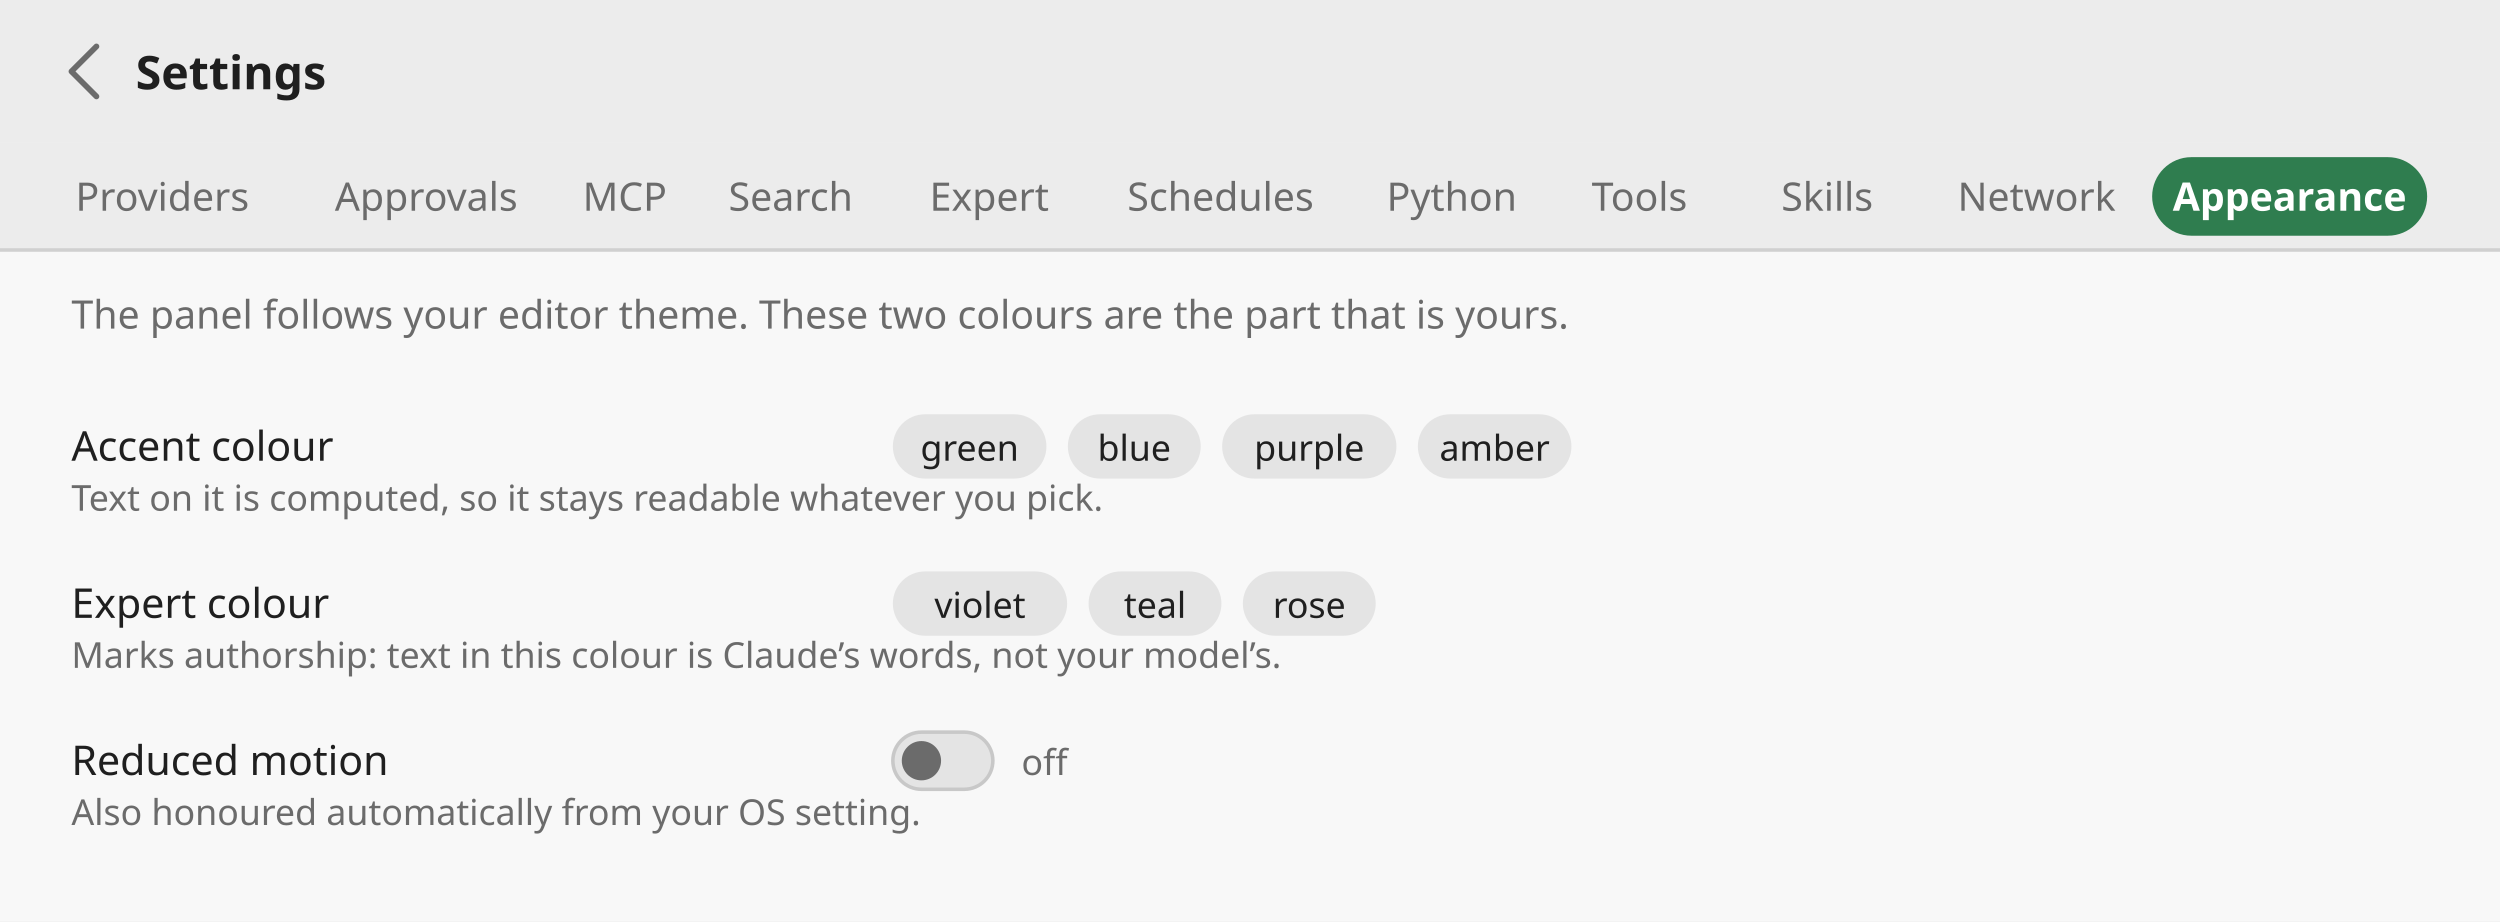
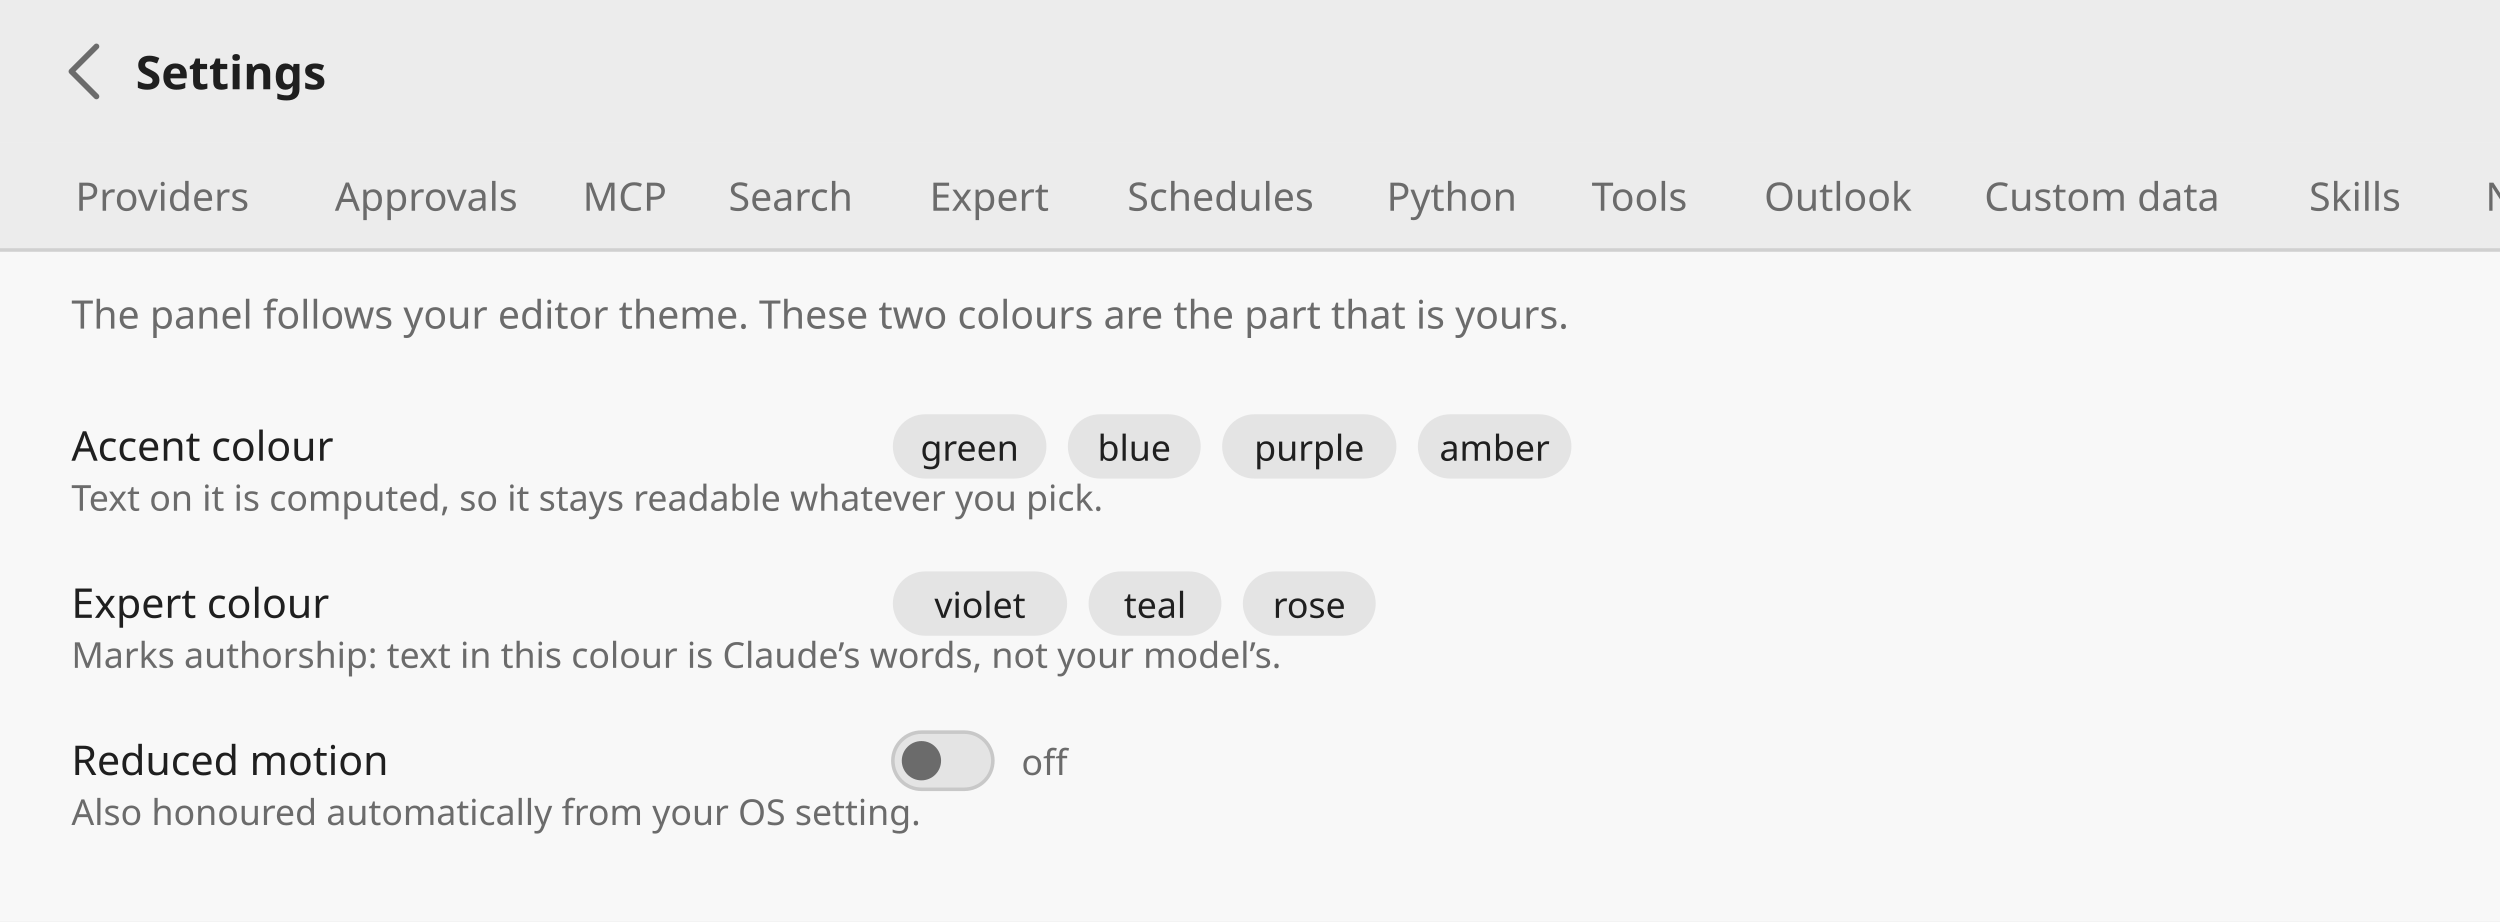
<svg xmlns="http://www.w3.org/2000/svg" width="700" height="258" viewBox="0 0 700 258" role="img">
  <rect x="0" y="0" width="700" height="258" rx="0" fill="#f8f8f8" />
  <rect x="0" y="0" width="700" height="40" rx="0" fill="#ececec" />
  <path d="M20 20 l7 -7 M20 20 l7 7" stroke="#6b6b6b" stroke-width="1.6" fill="none" stroke-linecap="round" />
  <text x="38" y="25" font-family="system-ui,'Segoe UI',Ubuntu,sans-serif" font-size="13" font-weight="600" fill="#1f1f1f" text-anchor="start" opacity="1">Settings</text>
  <rect x="0" y="40" width="700" height="30" rx="0" fill="#ececec" />
  <line x1="0" y1="70" x2="700" y2="70" stroke="#d0d0d0" />
  <text x="45.45" y="59" font-family="system-ui,'Segoe UI',Ubuntu,sans-serif" font-size="11" font-weight="400" fill="#6b6b6b" text-anchor="middle" opacity="1">Providers</text>
  <text x="119.35" y="59" font-family="system-ui,'Segoe UI',Ubuntu,sans-serif" font-size="11" font-weight="400" fill="#6b6b6b" text-anchor="middle" opacity="1">Approvals</text>
  <text x="174.95" y="59" font-family="system-ui,'Segoe UI',Ubuntu,sans-serif" font-size="11" font-weight="400" fill="#6b6b6b" text-anchor="middle" opacity="1">MCP</text>
  <text x="221.4" y="59" font-family="system-ui,'Segoe UI',Ubuntu,sans-serif" font-size="11" font-weight="400" fill="#6b6b6b" text-anchor="middle" opacity="1">Search</text>
  <text x="277" y="59" font-family="system-ui,'Segoe UI',Ubuntu,sans-serif" font-size="11" font-weight="400" fill="#6b6b6b" text-anchor="middle" opacity="1">Expert</text>
  <text x="341.75" y="59" font-family="system-ui,'Segoe UI',Ubuntu,sans-serif" font-size="11" font-weight="400" fill="#6b6b6b" text-anchor="middle" opacity="1">Schedules</text>
  <text x="406.5" y="59" font-family="system-ui,'Segoe UI',Ubuntu,sans-serif" font-size="11" font-weight="400" fill="#6b6b6b" text-anchor="middle" opacity="1">Python</text>
  <text x="459.05" y="59" font-family="system-ui,'Segoe UI',Ubuntu,sans-serif" font-size="11" font-weight="400" fill="#6b6b6b" text-anchor="middle" opacity="1">Tools</text>
-   <text x="511.6" y="59" font-family="system-ui,'Segoe UI',Ubuntu,sans-serif" font-size="11" font-weight="400" fill="#6b6b6b" text-anchor="middle" opacity="1">Skills</text>
-   <text x="570.25" y="59" font-family="system-ui,'Segoe UI',Ubuntu,sans-serif" font-size="11" font-weight="400" fill="#6b6b6b" text-anchor="middle" opacity="1">Network</text>
-   <rect x="602.6" y="44" width="77" height="22" rx="11" fill="#2f7d4f" />
-   <text x="641.1" y="59" font-family="system-ui,'Segoe UI',Ubuntu,sans-serif" font-size="11" font-weight="600" fill="#ffffff" text-anchor="middle" opacity="1">Appearance</text>
+   <text x="514.65" y="59" font-family="system-ui,'Segoe UI',Ubuntu,sans-serif" font-size="11" font-weight="400" fill="#6b6b6b" text-anchor="middle" opacity="1">Outlook</text>
+   <text x="588.55" y="59" font-family="system-ui,'Segoe UI',Ubuntu,sans-serif" font-size="11" font-weight="400" fill="#6b6b6b" text-anchor="middle" opacity="1">Custom data</text>
+   <text x="659.4" y="59" font-family="system-ui,'Segoe UI',Ubuntu,sans-serif" font-size="11" font-weight="400" fill="#6b6b6b" text-anchor="middle" opacity="1">Skills</text>
+   <text x="718.05" y="59" font-family="system-ui,'Segoe UI',Ubuntu,sans-serif" font-size="11" font-weight="400" fill="#6b6b6b" text-anchor="middle" opacity="1">Network</text>
+   <rect x="750.4" y="44" width="77" height="22" rx="11" fill="#2f7d4f" />
+   <text x="788.9" y="59" font-family="system-ui,'Segoe UI',Ubuntu,sans-serif" font-size="11" font-weight="600" fill="#ffffff" text-anchor="middle" opacity="1">Appearance</text>
  <text x="20" y="92" font-family="system-ui,'Segoe UI',Ubuntu,sans-serif" font-size="11" font-weight="400" fill="#6b6b6b" text-anchor="start" opacity="1">The panel follows your editor theme. These two colours are the part that is yours.</text>
  <text x="20" y="129" font-family="system-ui,'Segoe UI',Ubuntu,sans-serif" font-size="11.5" font-weight="400" fill="#1f1f1f" text-anchor="start" opacity="1">Accent colour</text>
  <rect x="250" y="116" width="43" height="18" rx="9" fill="#e4e4e4" />
  <text x="271.5" y="129" font-family="system-ui,'Segoe UI',Ubuntu,sans-serif" font-size="10" font-weight="400" fill="#1f1f1f" text-anchor="middle" opacity="1">green</text>
  <rect x="299" y="116" width="37.2" height="18" rx="9" fill="#e4e4e4" />
  <text x="317.6" y="129" font-family="system-ui,'Segoe UI',Ubuntu,sans-serif" font-size="10" font-weight="400" fill="#1f1f1f" text-anchor="middle" opacity="1">blue</text>
  <rect x="342.2" y="116" width="48.8" height="18" rx="9" fill="#e4e4e4" />
  <text x="366.6" y="129" font-family="system-ui,'Segoe UI',Ubuntu,sans-serif" font-size="10" font-weight="400" fill="#1f1f1f" text-anchor="middle" opacity="1">purple</text>
  <rect x="397" y="116" width="43" height="18" rx="9" fill="#e4e4e4" />
  <text x="418.5" y="129" font-family="system-ui,'Segoe UI',Ubuntu,sans-serif" font-size="10" font-weight="400" fill="#1f1f1f" text-anchor="middle" opacity="1">amber</text>
  <text x="20" y="143" font-family="system-ui,'Segoe UI',Ubuntu,sans-serif" font-size="10" font-weight="400" fill="#6b6b6b" text-anchor="start" opacity="1">Text on it is computed, so it stays readable whatever you pick.</text>
  <text x="20" y="173" font-family="system-ui,'Segoe UI',Ubuntu,sans-serif" font-size="11.5" font-weight="400" fill="#1f1f1f" text-anchor="start" opacity="1">Expert colour</text>
  <rect x="250" y="160" width="48.8" height="18" rx="9" fill="#e4e4e4" />
  <text x="274.4" y="173" font-family="system-ui,'Segoe UI',Ubuntu,sans-serif" font-size="10" font-weight="400" fill="#1f1f1f" text-anchor="middle" opacity="1">violet</text>
  <rect x="304.8" y="160" width="37.2" height="18" rx="9" fill="#e4e4e4" />
  <text x="323.4" y="173" font-family="system-ui,'Segoe UI',Ubuntu,sans-serif" font-size="10" font-weight="400" fill="#1f1f1f" text-anchor="middle" opacity="1">teal</text>
  <rect x="348" y="160" width="37.2" height="18" rx="9" fill="#e4e4e4" />
  <text x="366.6" y="173" font-family="system-ui,'Segoe UI',Ubuntu,sans-serif" font-size="10" font-weight="400" fill="#1f1f1f" text-anchor="middle" opacity="1">rose</text>
  <text x="20" y="187" font-family="system-ui,'Segoe UI',Ubuntu,sans-serif" font-size="10" font-weight="400" fill="#6b6b6b" text-anchor="start" opacity="1">Marks authorship: text in this colour is Claude’s words, not your model’s.</text>
  <text x="20" y="217" font-family="system-ui,'Segoe UI',Ubuntu,sans-serif" font-size="11.5" font-weight="400" fill="#1f1f1f" text-anchor="start" opacity="1">Reduced motion</text>
  <rect x="250" y="205" width="28" height="16" rx="8" fill="#e4e4e4" stroke="#c8c8c8" stroke-width="1" />
  <circle cx="258" cy="213" r="5.5" fill="#6b6b6b" />
  <text x="286" y="217" font-family="system-ui,'Segoe UI',Ubuntu,sans-serif" font-size="10" font-weight="400" fill="#6b6b6b" text-anchor="start" opacity="1">off</text>
  <text x="20" y="231" font-family="system-ui,'Segoe UI',Ubuntu,sans-serif" font-size="10" font-weight="400" fill="#6b6b6b" text-anchor="start" opacity="1">Also honoured automatically from your OS setting.</text>
</svg>
